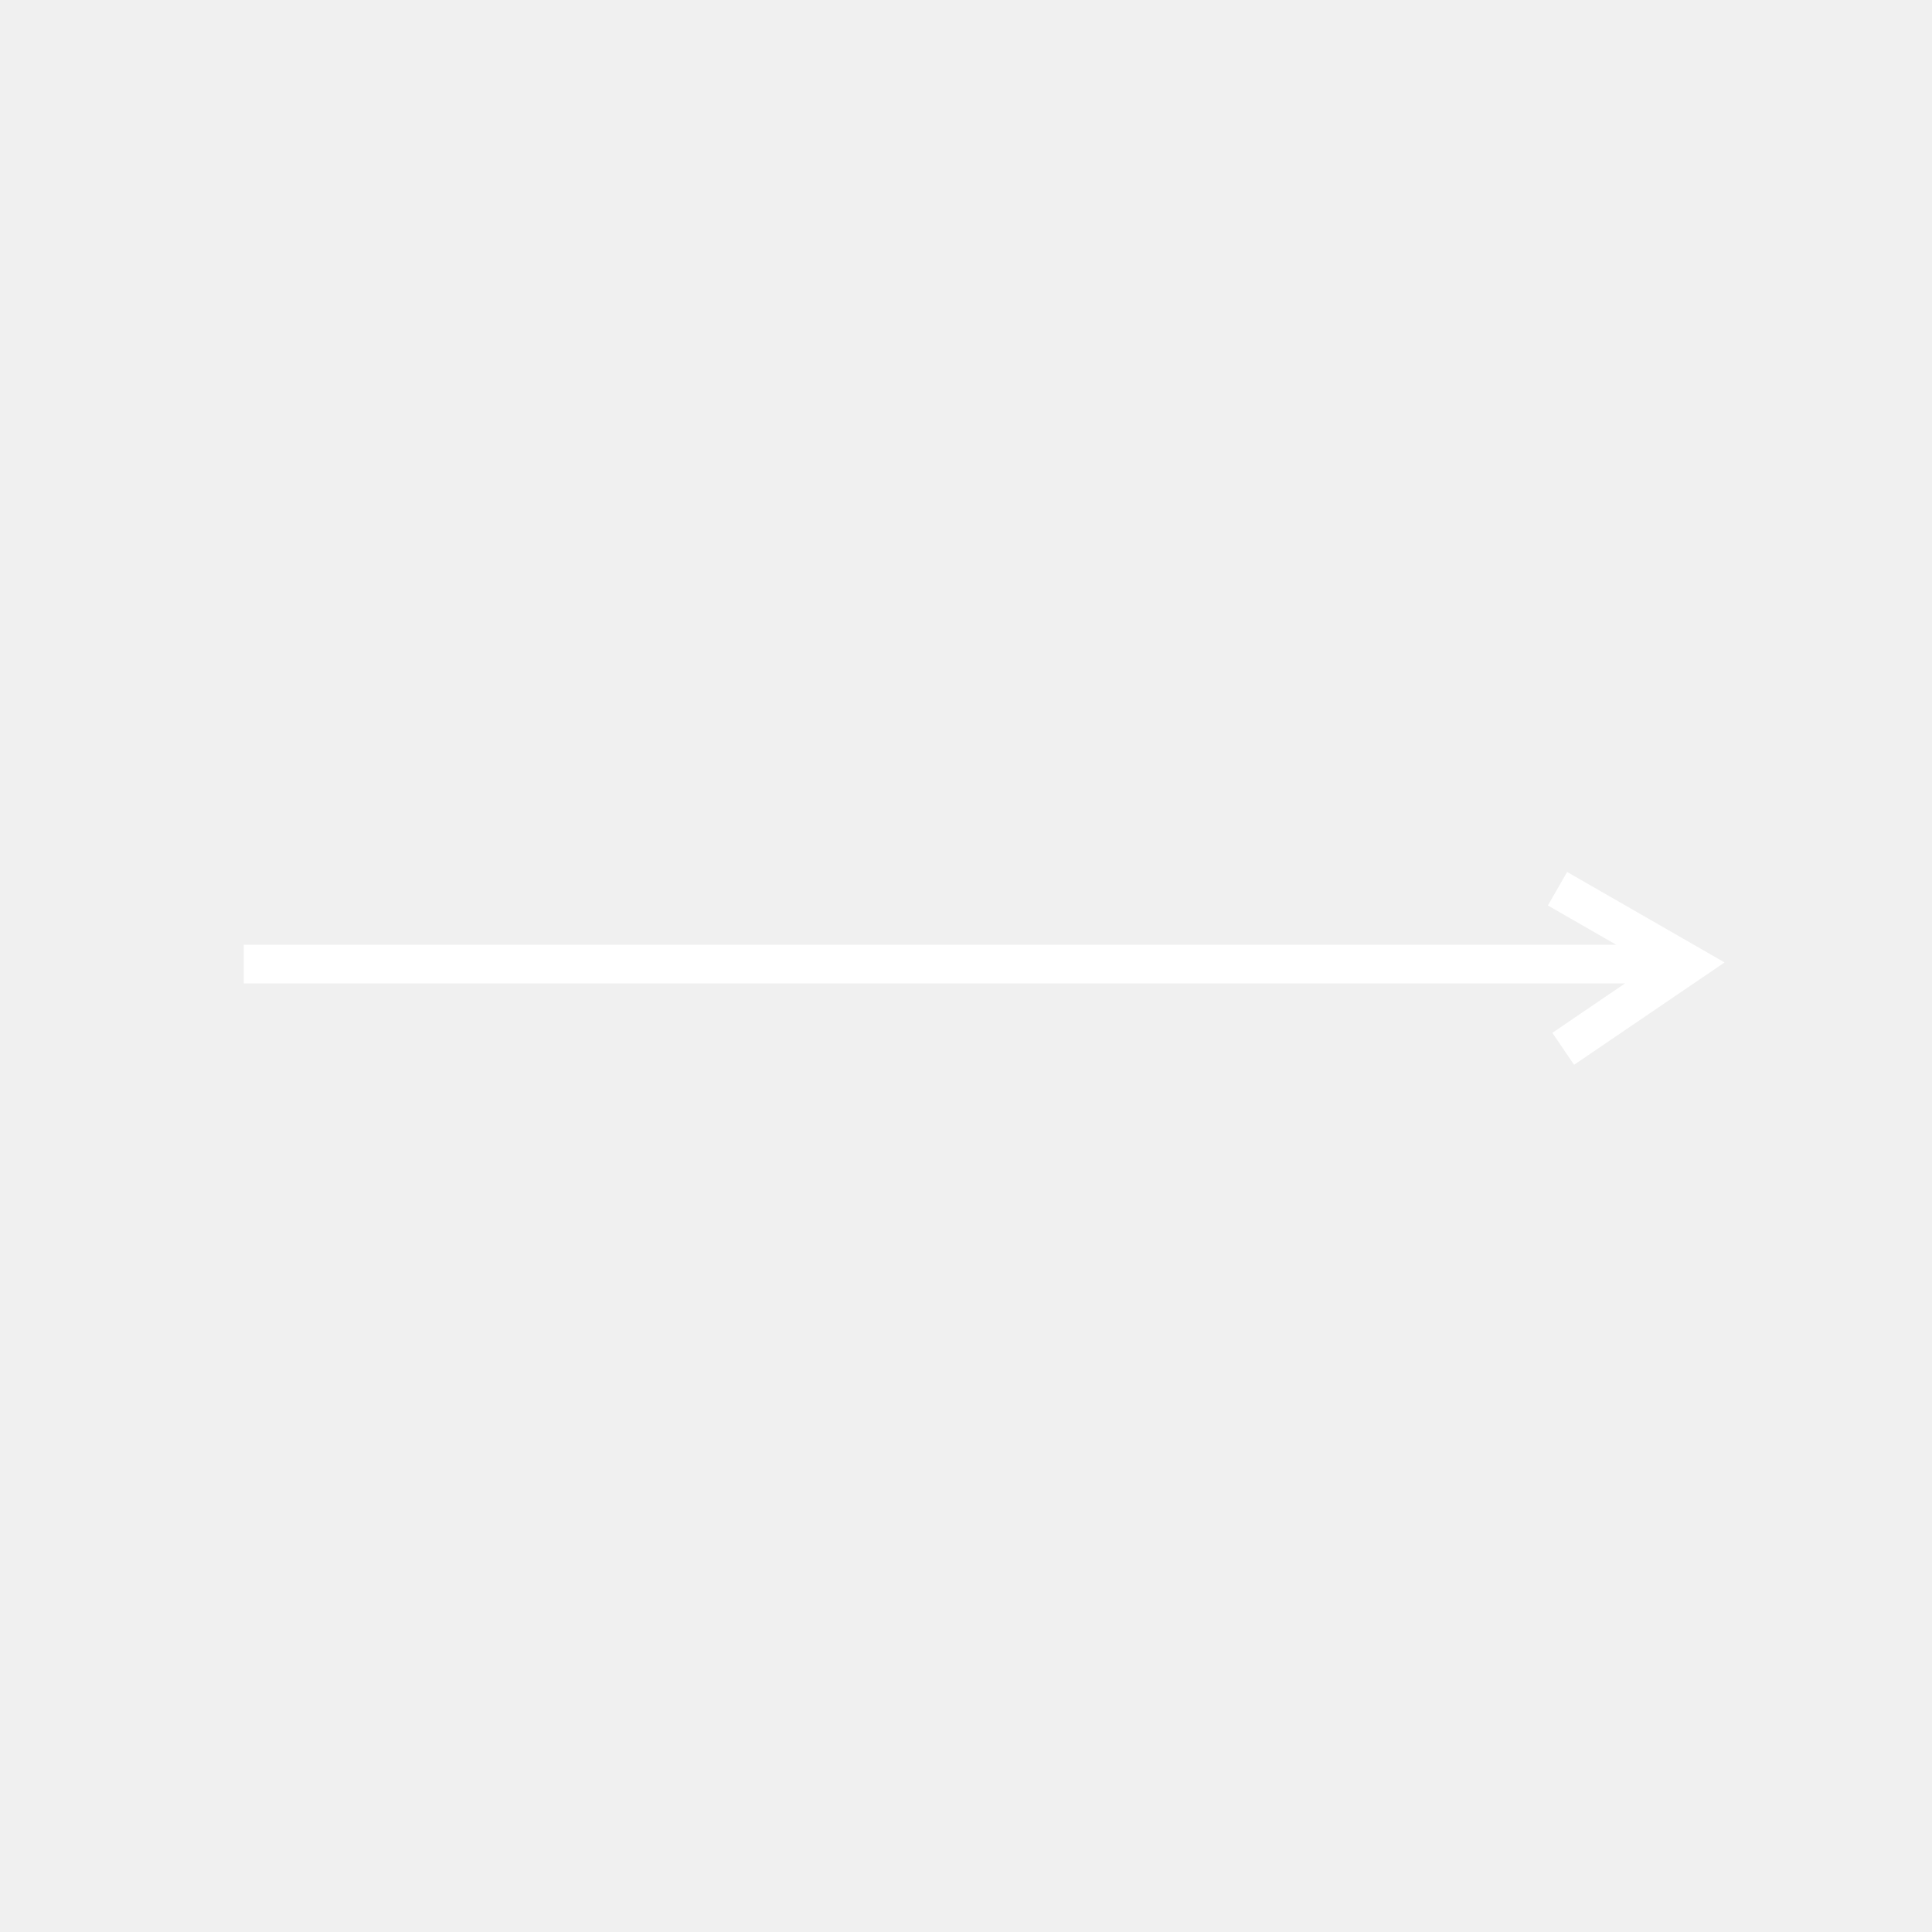
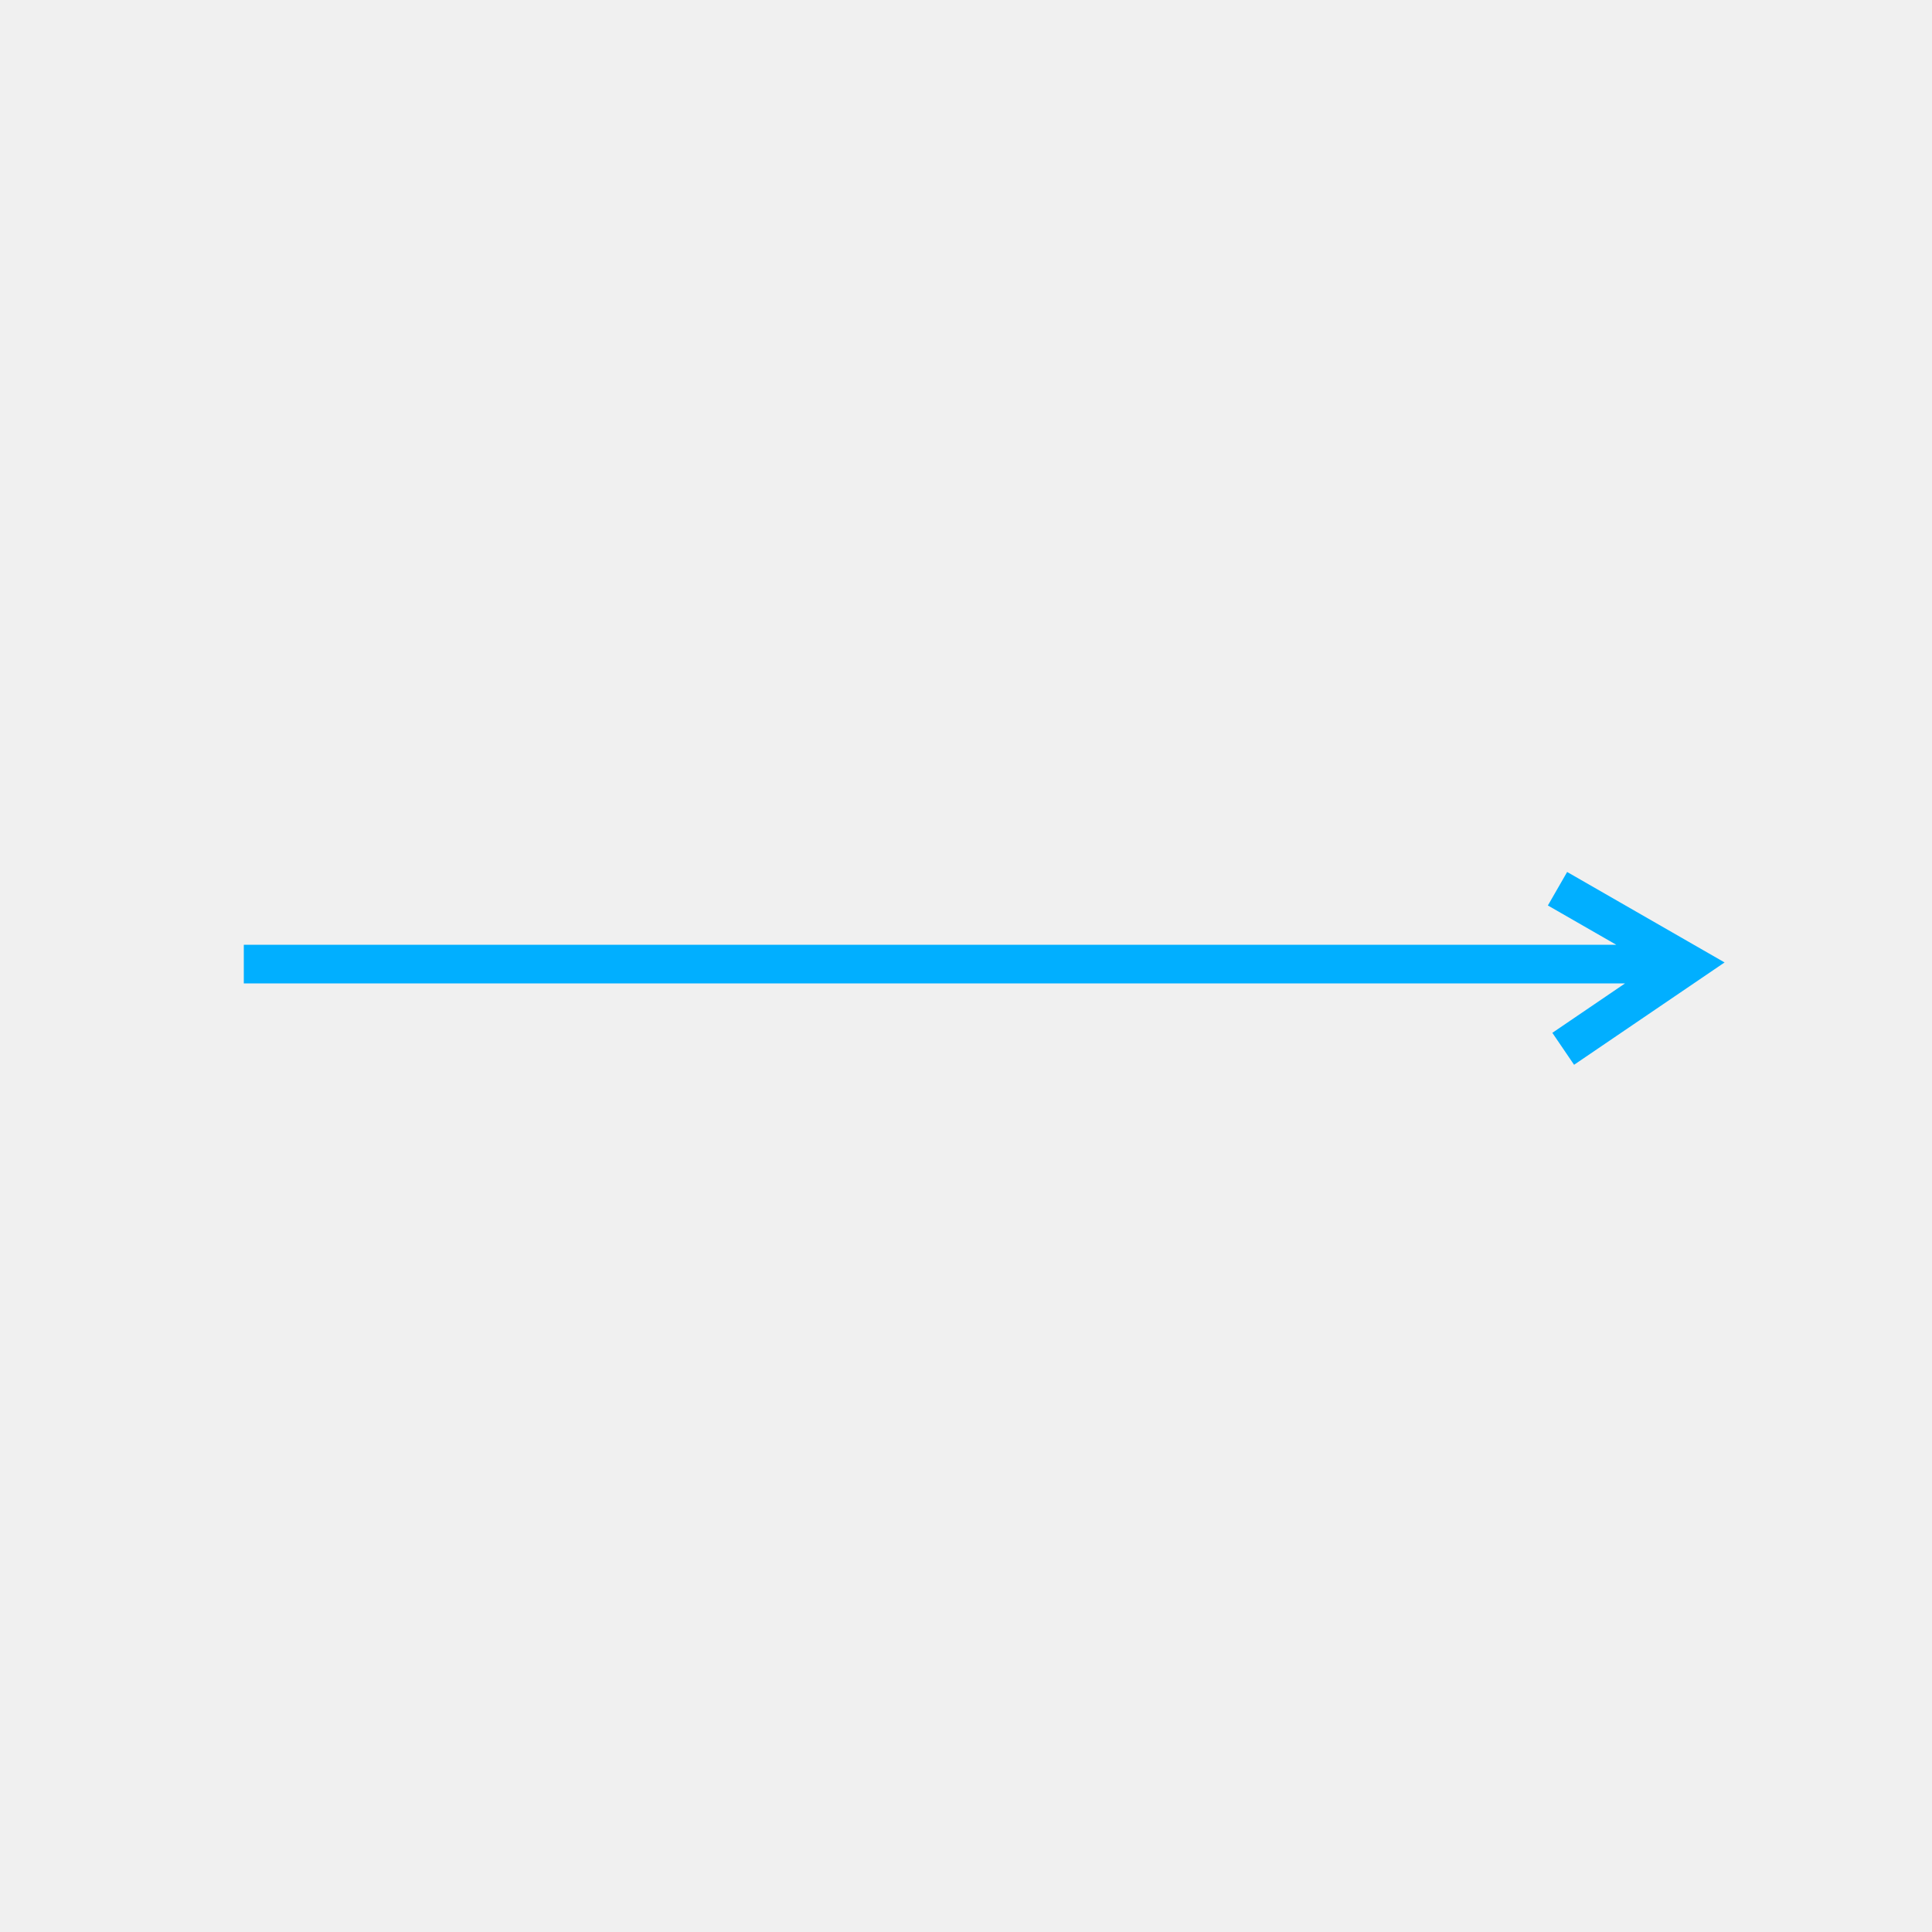
- <svg xmlns="http://www.w3.org/2000/svg" fill="white" id="Layer_1" enable-background="new 0 0 100 100" height="512" viewBox="0 0 100 100" width="512">
+ <svg xmlns="http://www.w3.org/2000/svg" fill="rgb(1, 175, 255)" id="Layer_1" enable-background="new 0 0 100 100" height="512" viewBox="0 0 100 100" width="512">
  <path d="m81.115 45.133-.997 1.734 3.541 2.035-71.04-.001v2l71.491.001-3.761 2.557 1.125 1.654 7.79-5.297z" />
</svg>
